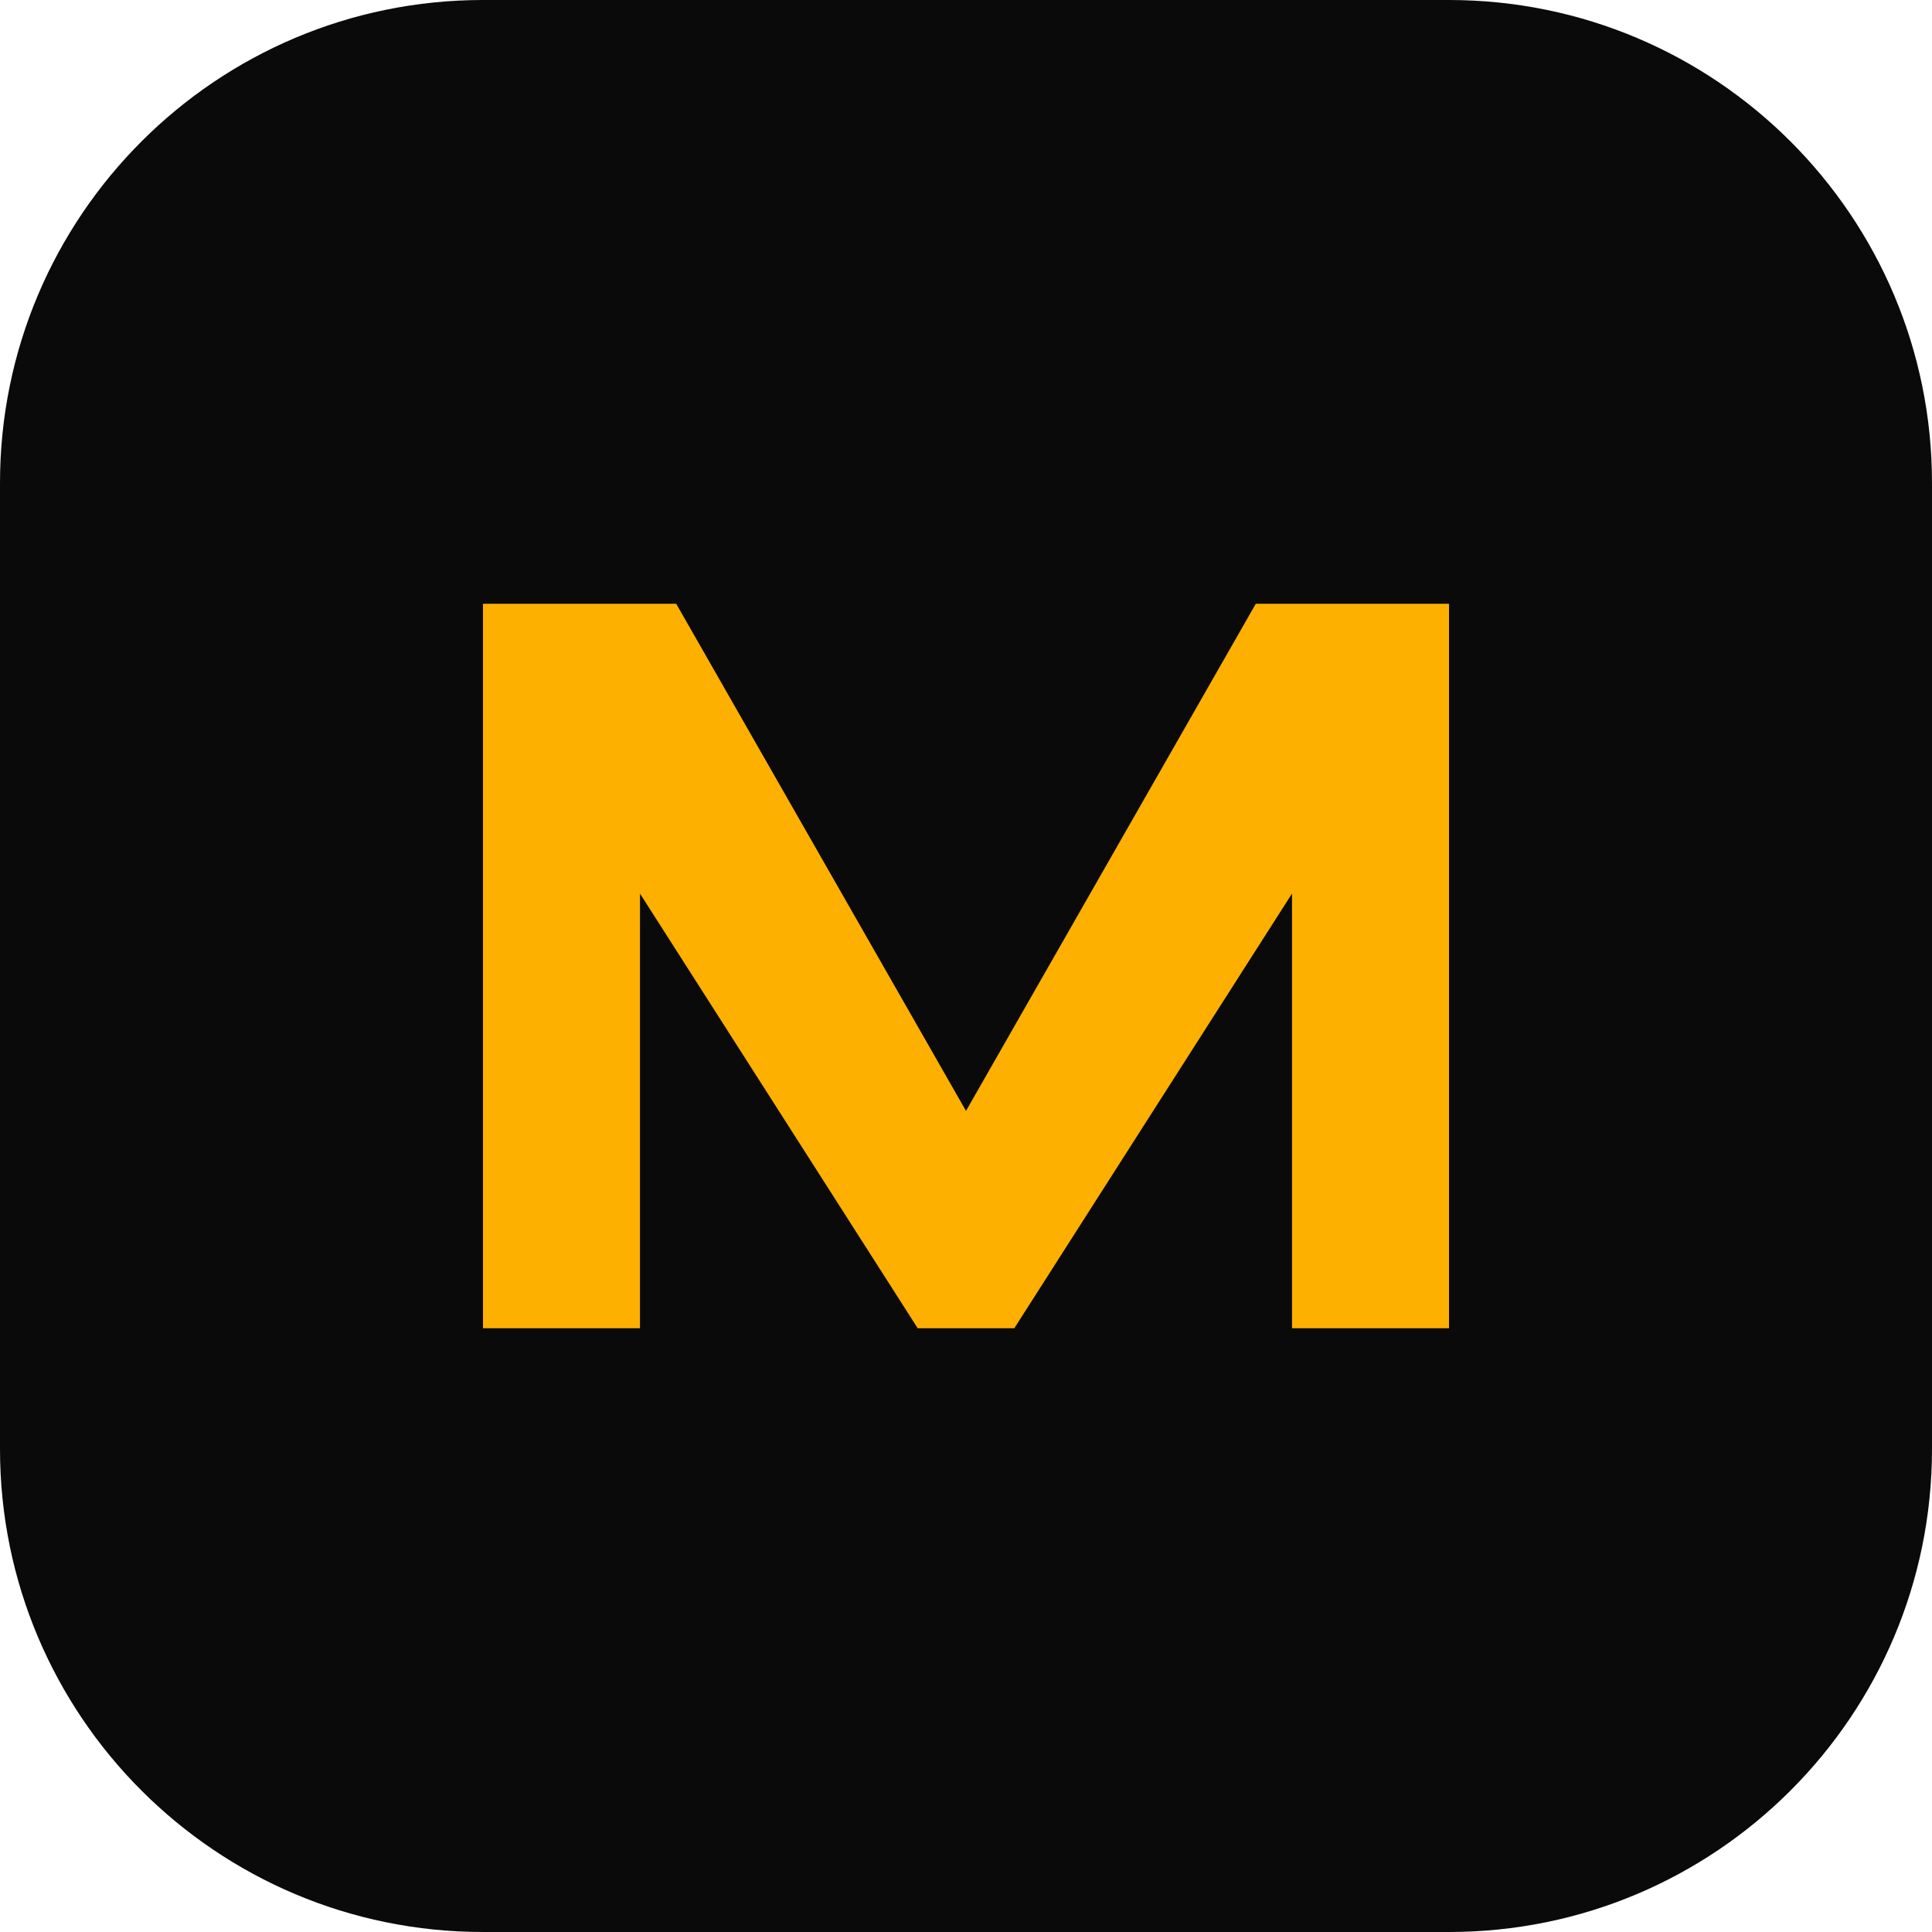
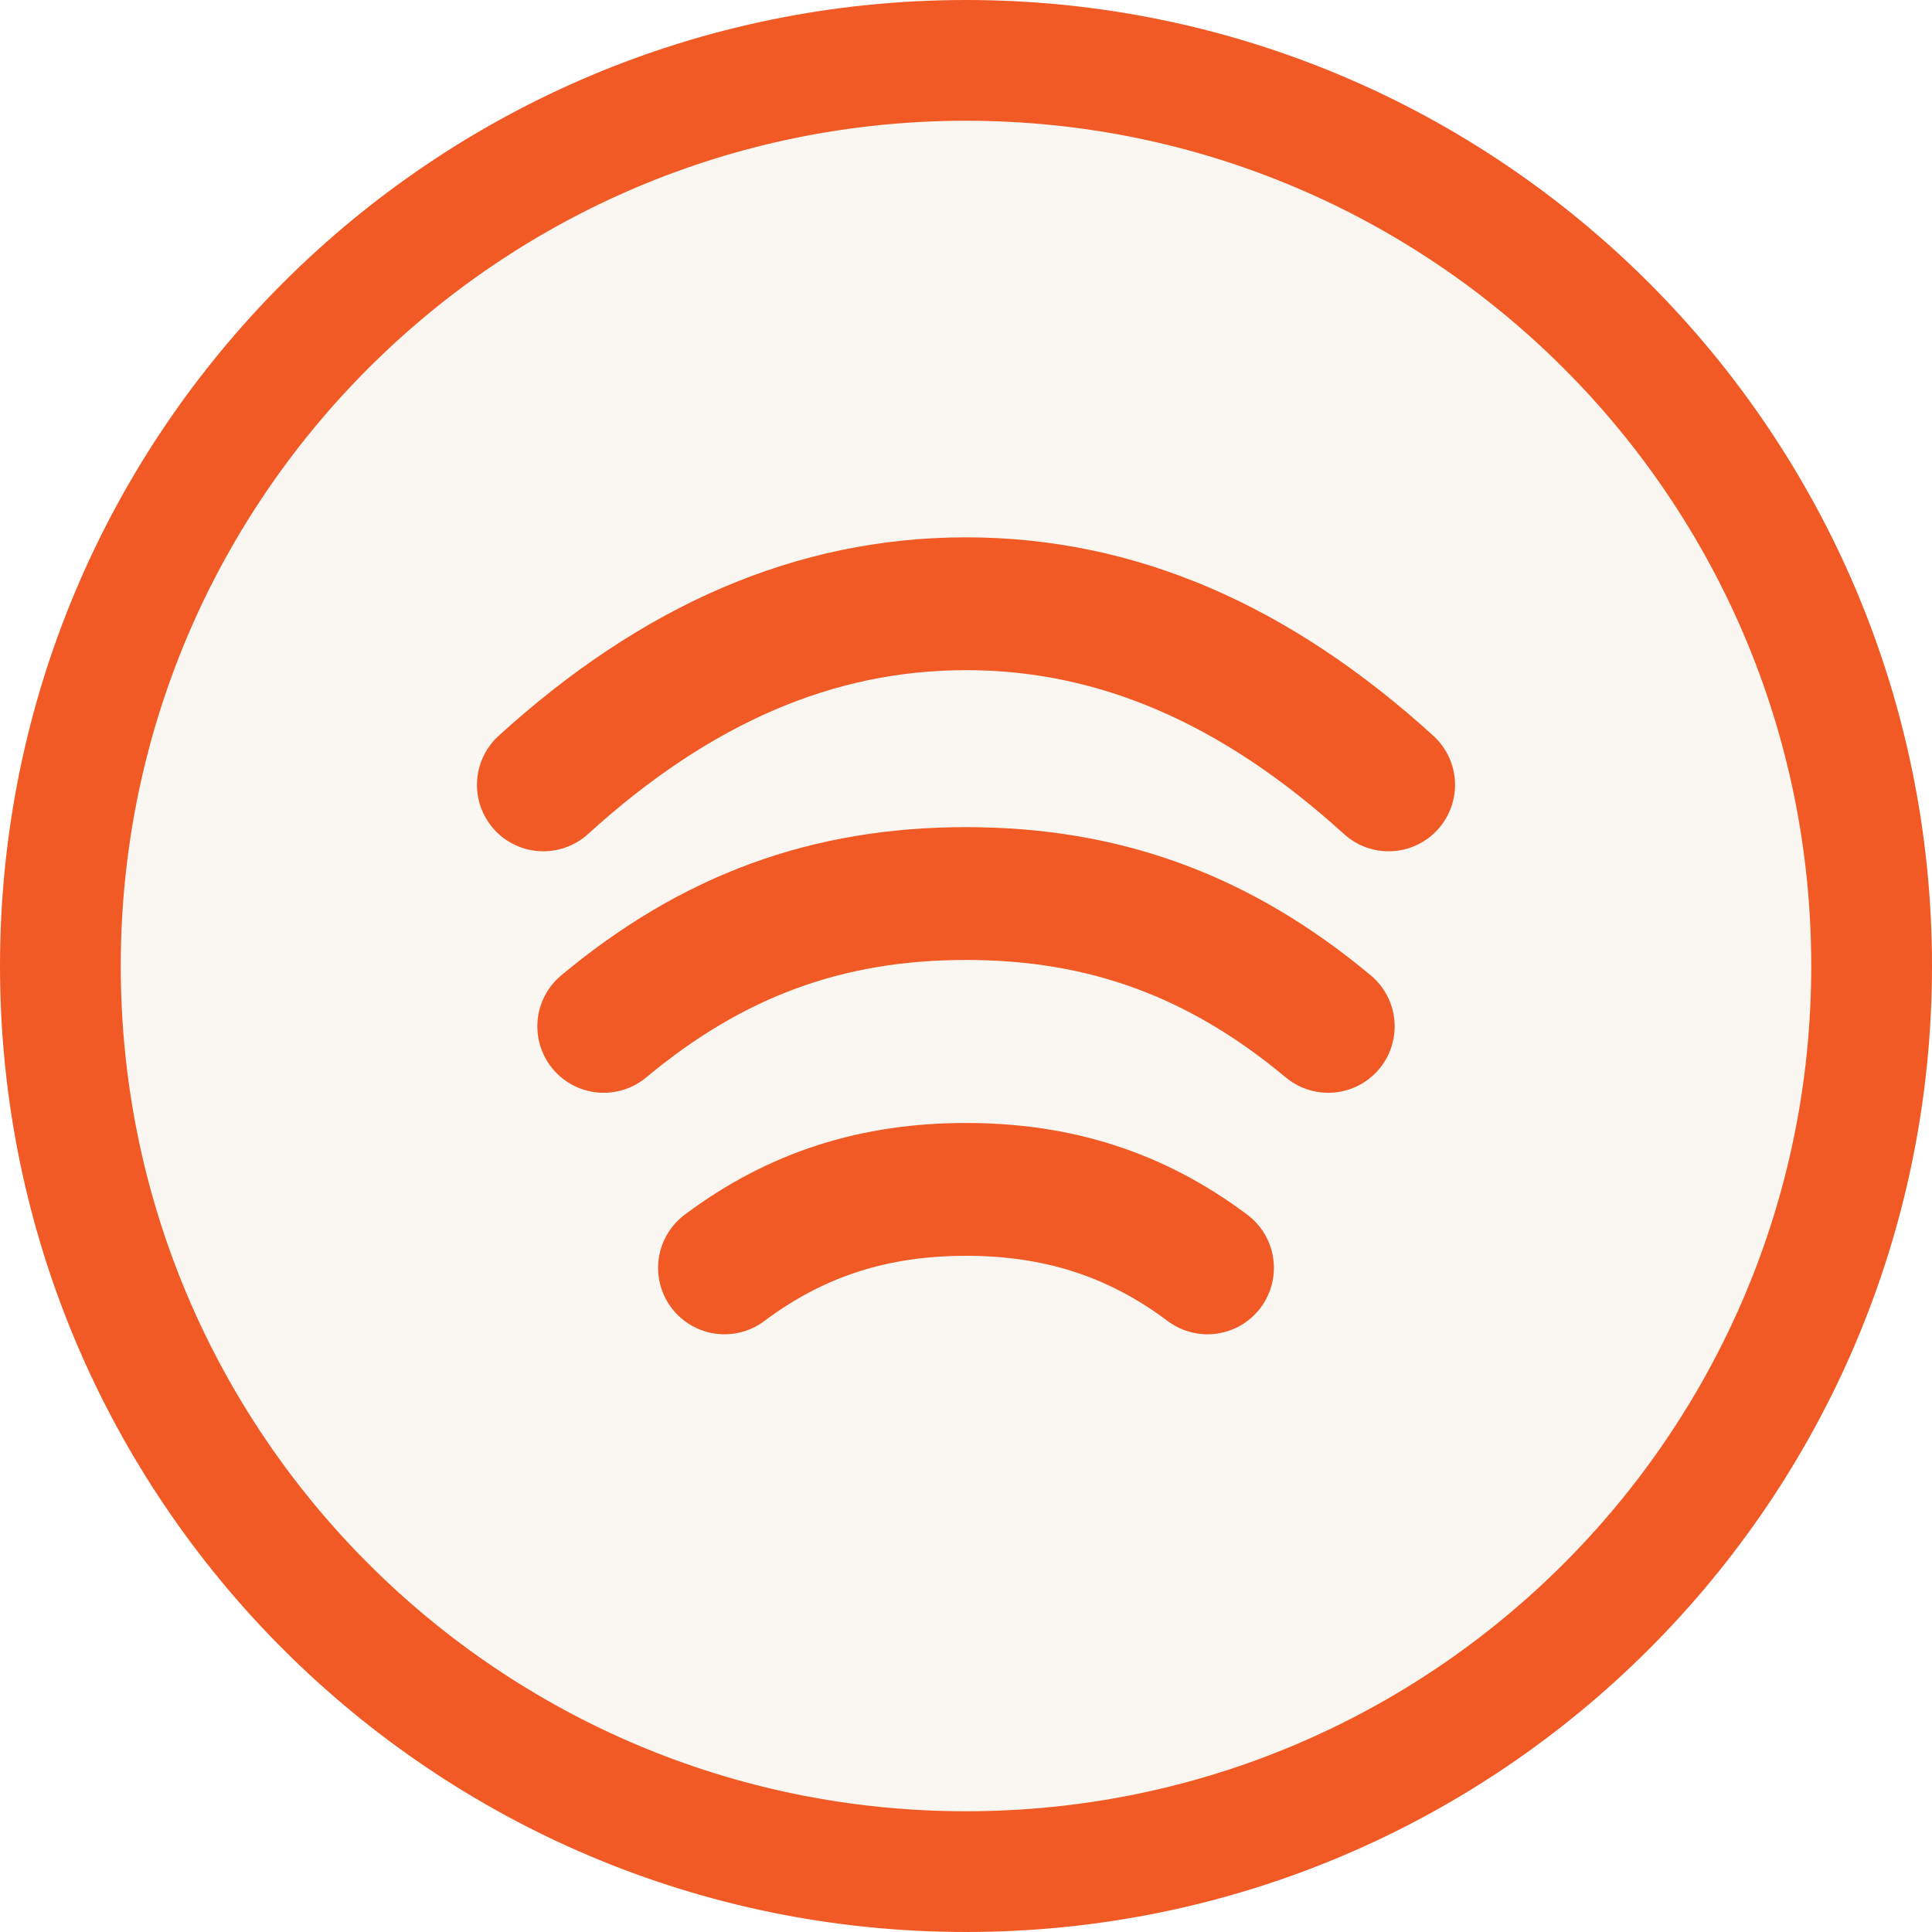
<svg xmlns="http://www.w3.org/2000/svg" viewBox="0 0 32 32" fill="none">
-   <rect width="32" height="32" rx="8" fill="#0a0a0b" />
-   <path d="M8 22V10h3.2l4.8 8.4L20.8 10H24v12h-2.6v-7.2L16.8 22h-1.6l-4.6-7.2V22H8z" fill="#feb000" />
+   <circle cx="16" cy="16" r="15" fill="#faf7f2" stroke="#f15a24" stroke-width="2" />
+   <path d="M9 13c2.2-2 4.5-3 7-3s4.8 1 7 3" stroke="#f15a24" stroke-width="2.2" stroke-linecap="round" />
+   <path d="M10 17c1.8-1.5 3.7-2.2 6-2.2s4.2.7 6 2.2" stroke="#f15a24" stroke-width="2.2" stroke-linecap="round" />
+   <path d="M12 21c1.2-.9 2.5-1.3 4-1.3s2.8.4 4 1.3" stroke="#f15a24" stroke-width="2.2" stroke-linecap="round" />
</svg>
